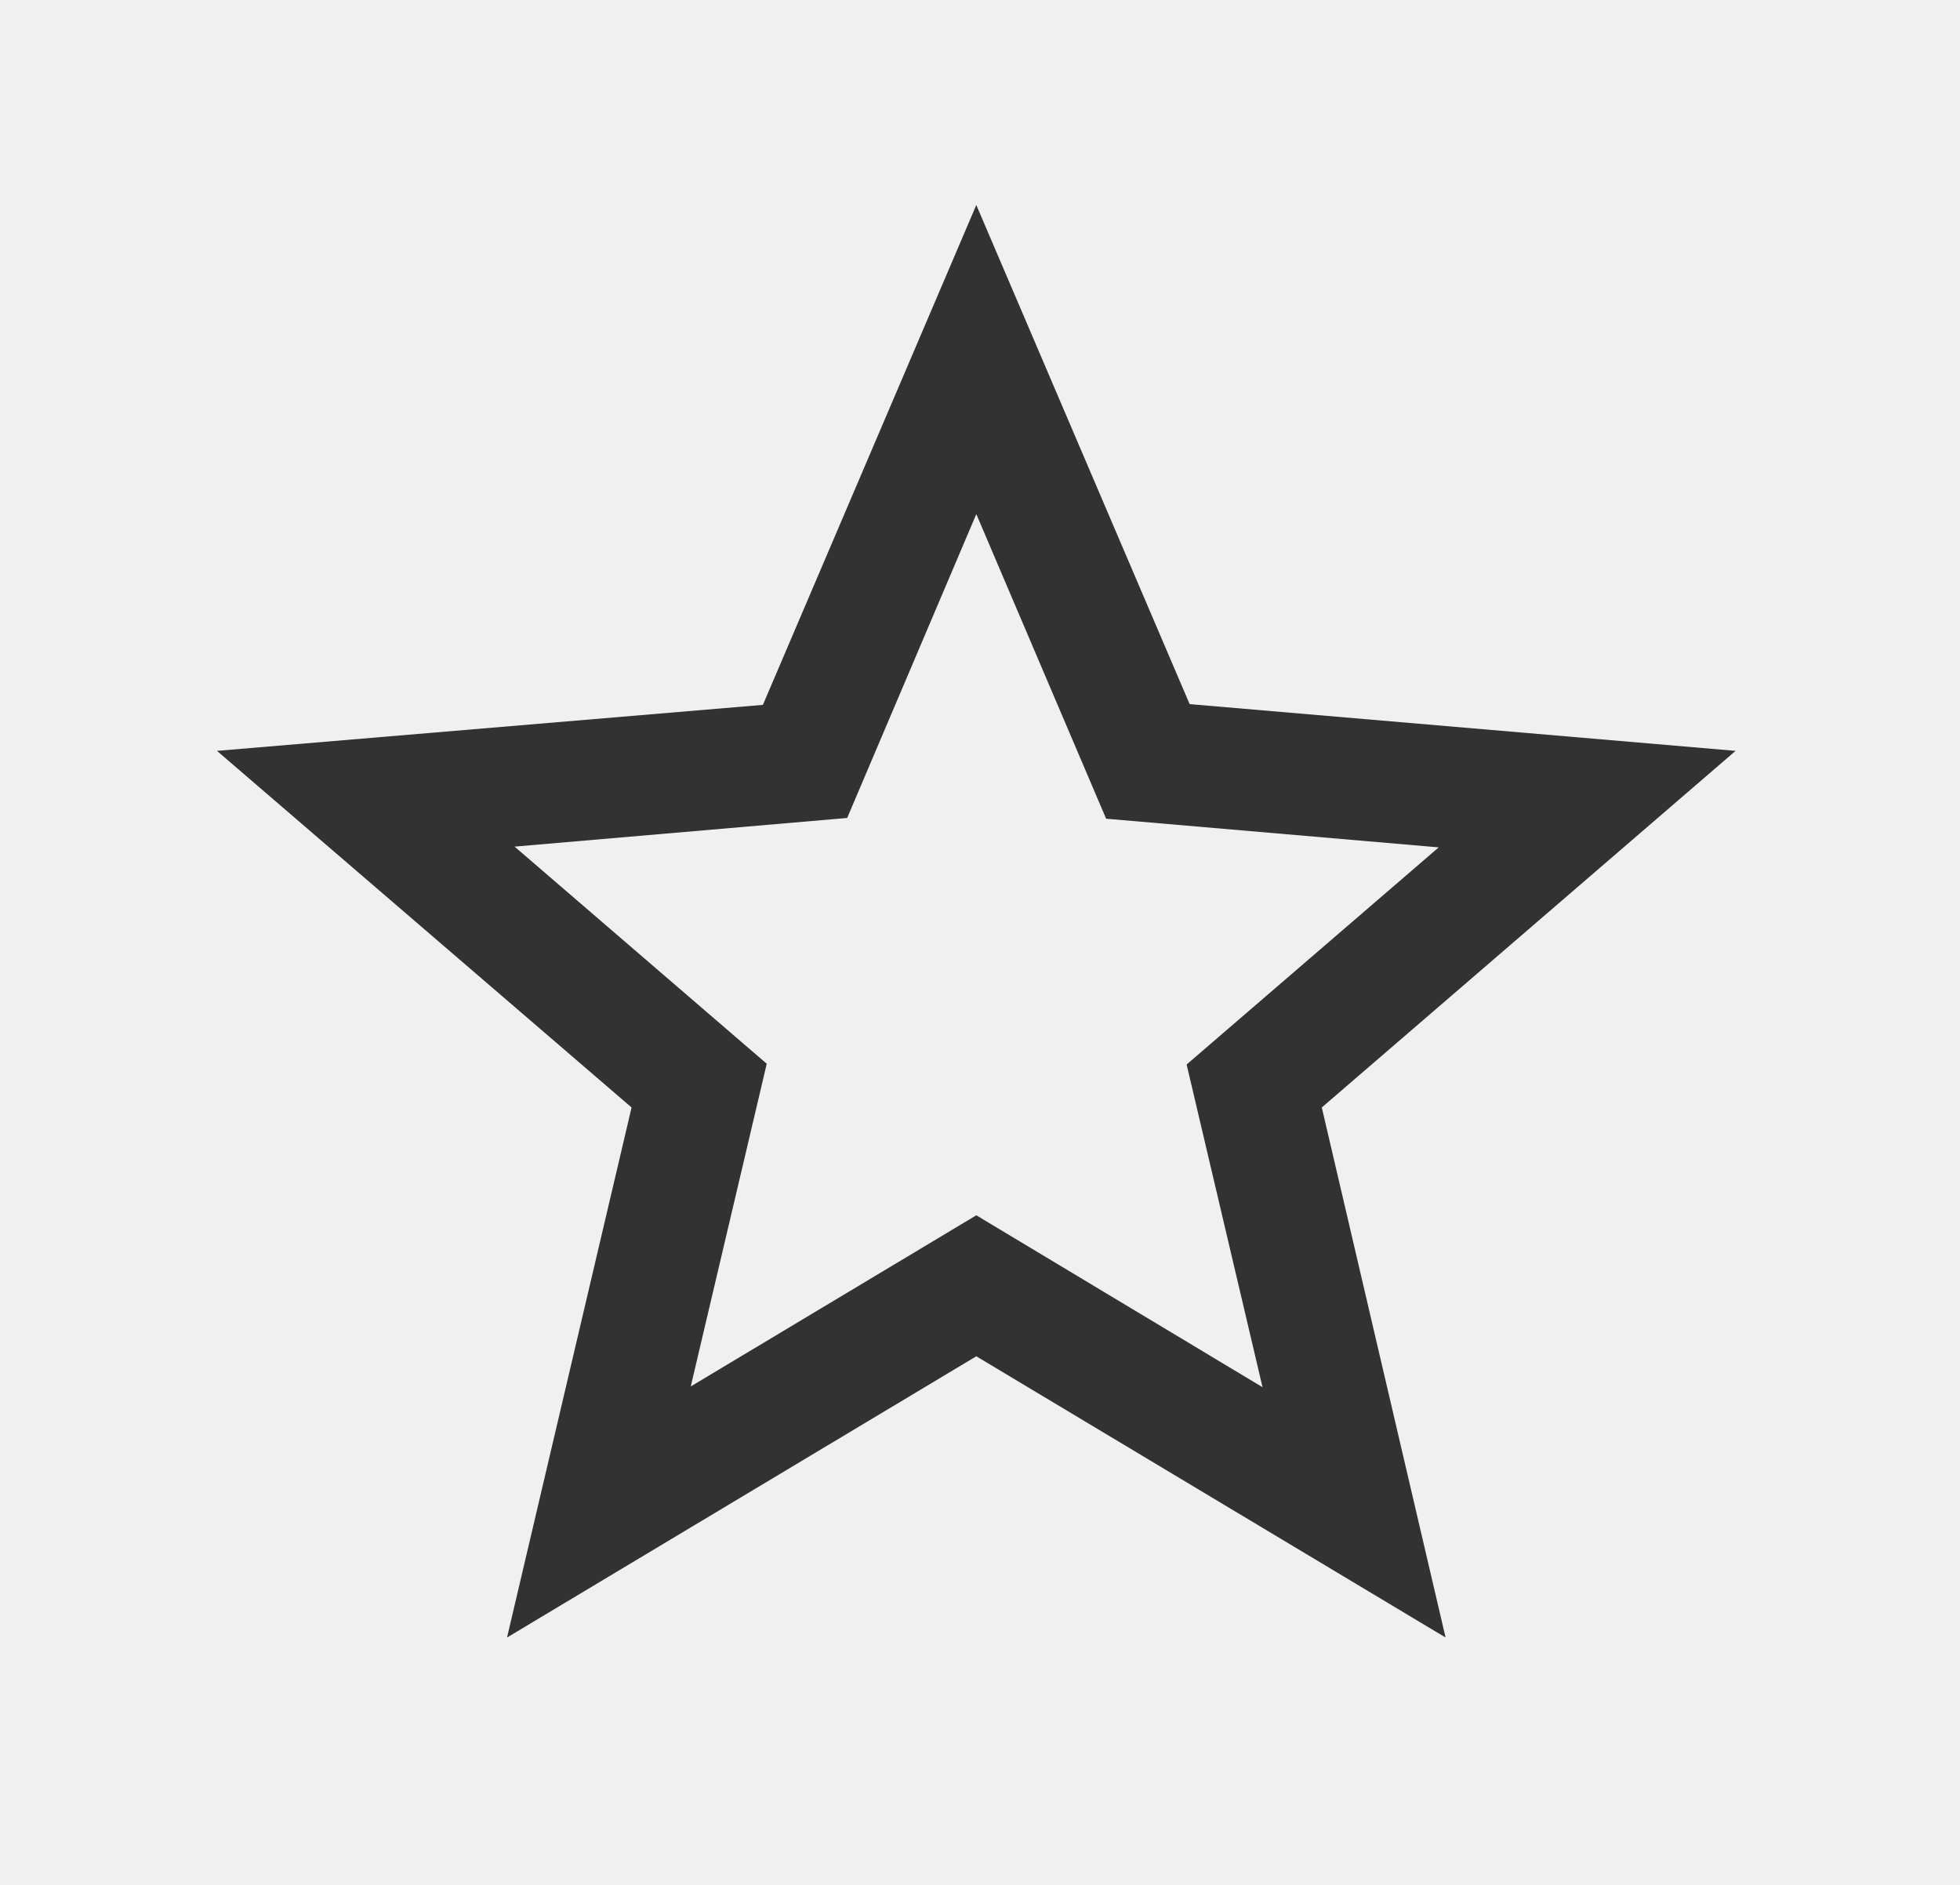
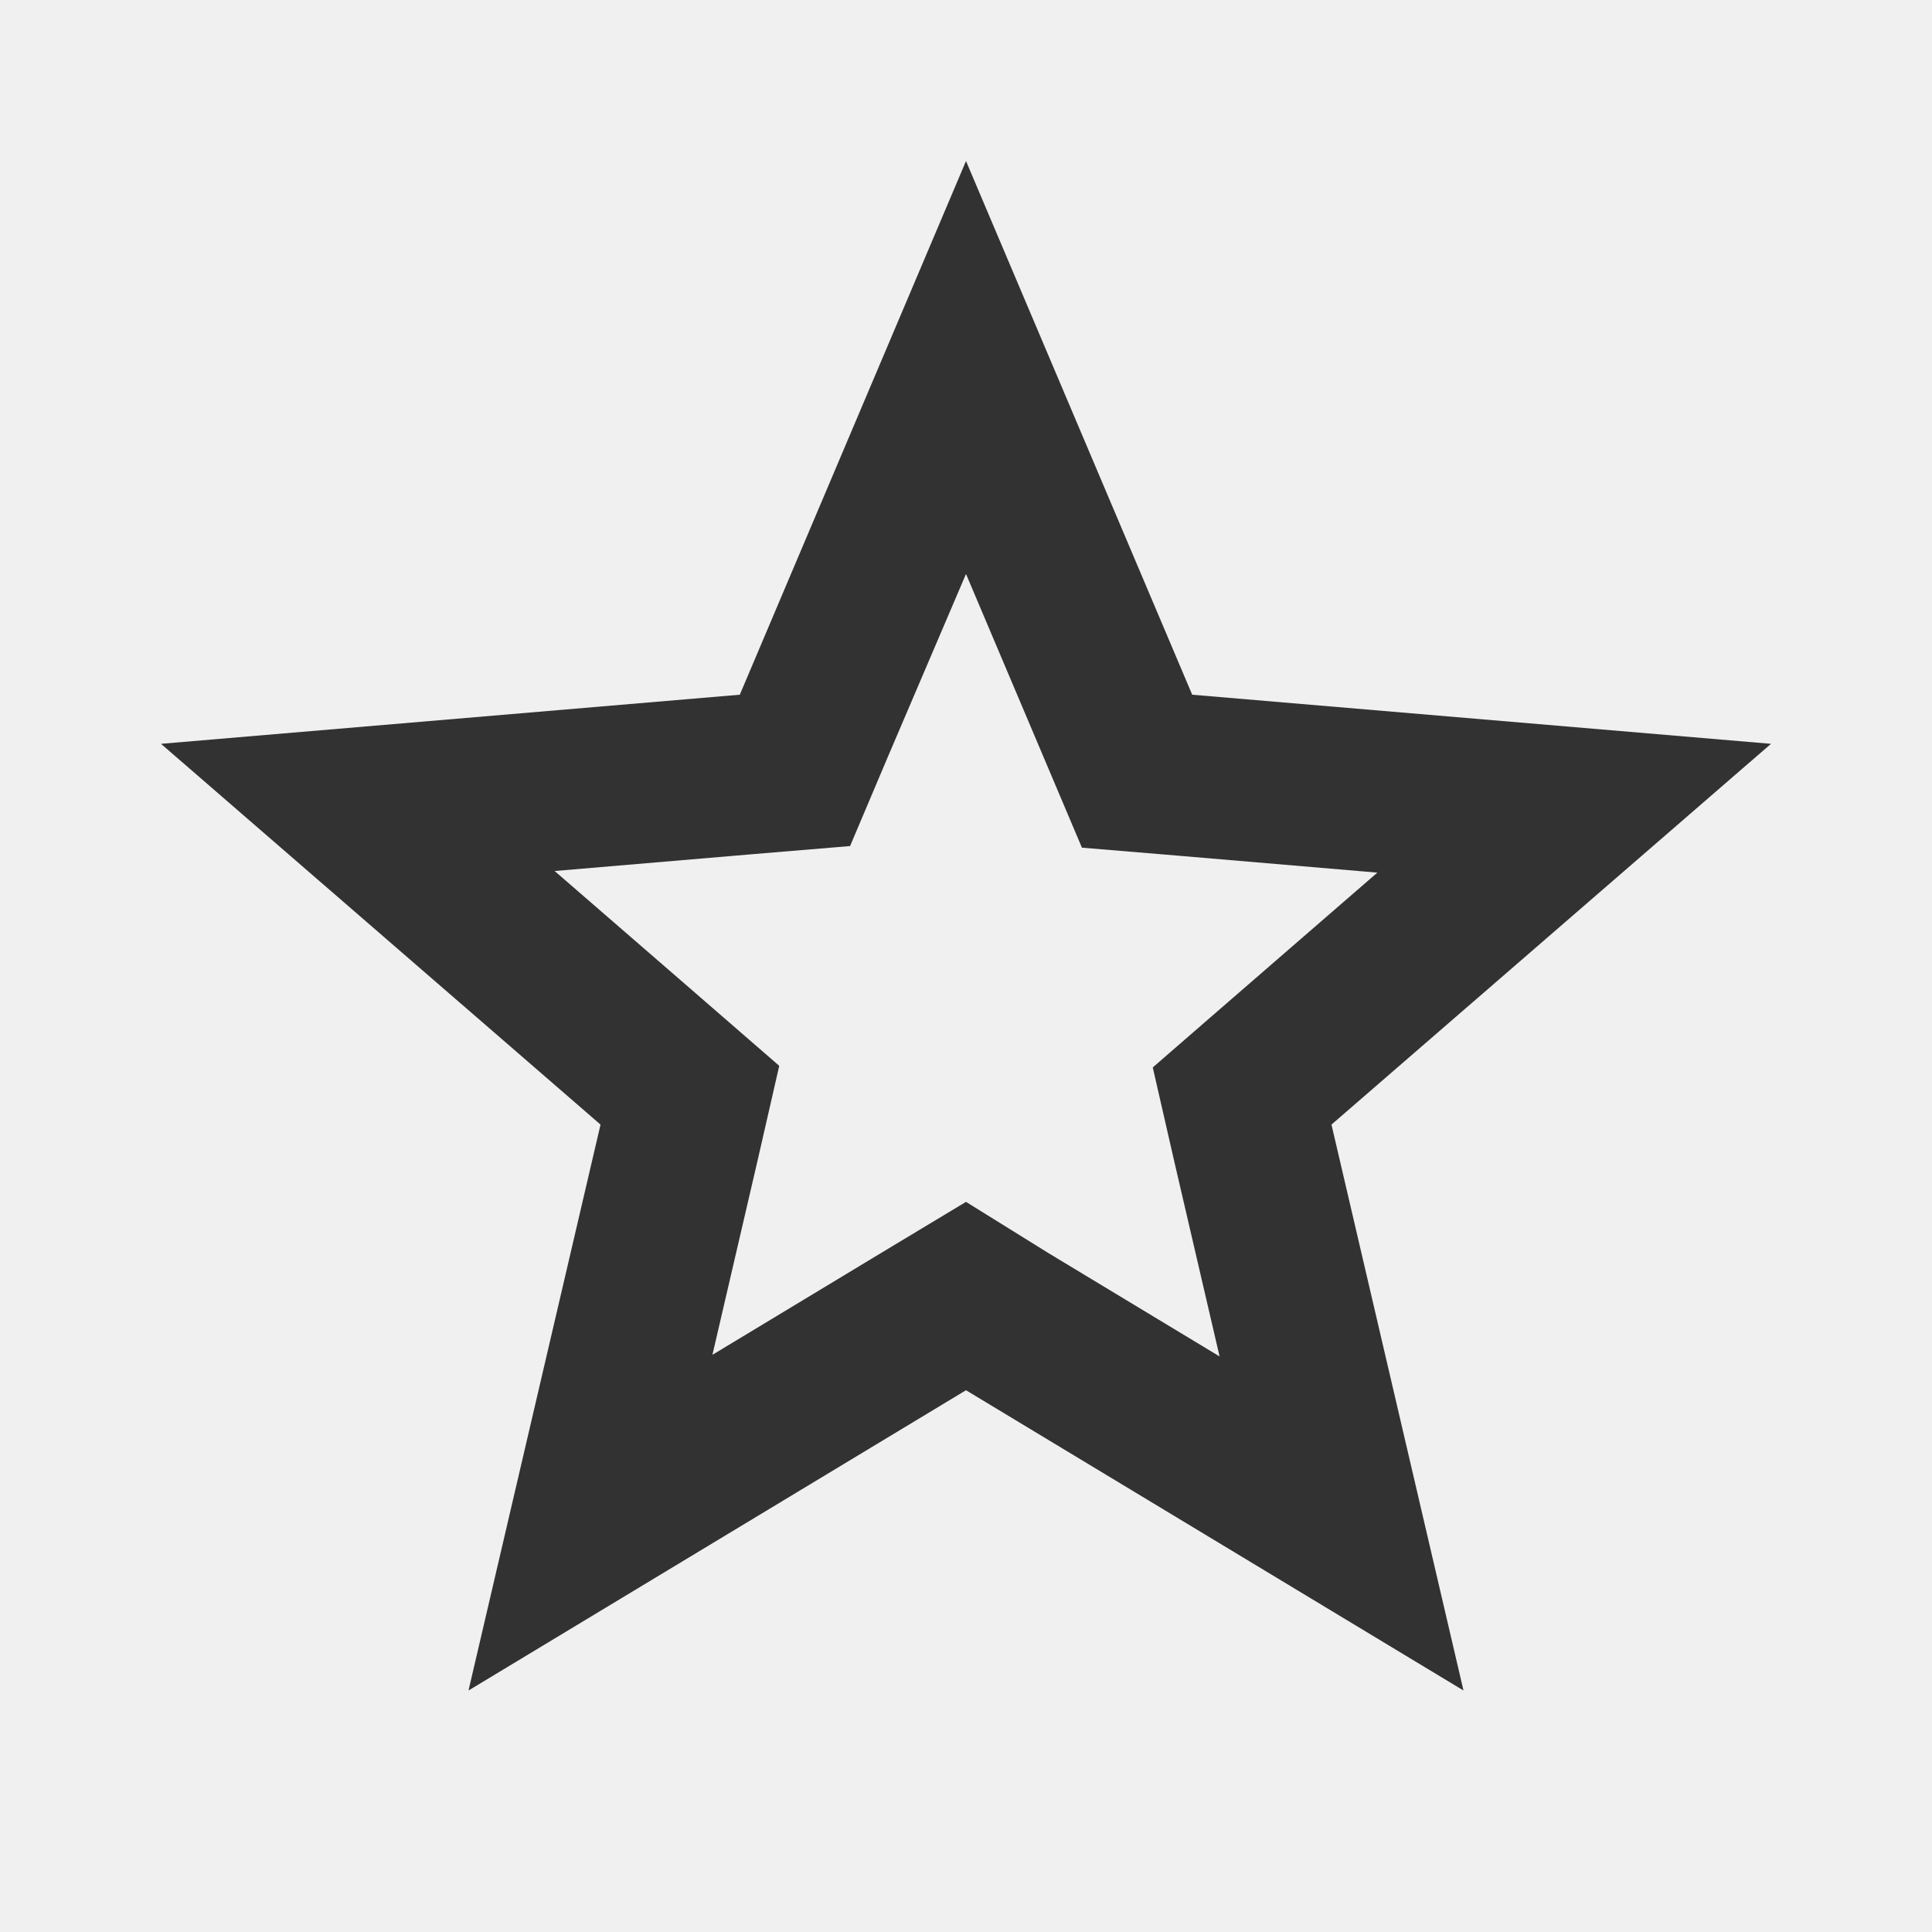
- <svg xmlns="http://www.w3.org/2000/svg" width="26" height="25" viewBox="0 0 26 25" fill="none">
-   <g clip-path="url(#clip0_556_184)">
-     <path d="M23.023 9.959L15.781 9.339L12.951 2.719L10.12 9.349L2.878 9.959L8.378 14.689L6.726 21.719L12.951 17.989L19.176 21.719L17.534 14.689L23.023 9.959ZM12.951 16.119L9.163 18.389L10.171 14.109L6.826 11.229L11.238 10.849L12.951 6.819L14.673 10.859L19.085 11.239L15.741 14.119L16.748 18.399L12.951 16.119Z" fill="#323232" />
-   </g>
-   <defs>
-     <clipPath id="clip0_556_184">
-       <rect width="24.174" height="24" fill="white" transform="translate(0.863281 0.719299)" />
-     </clipPath>
-   </defs>
+ <svg xmlns="http://www.w3.org/2000/svg" width="24" height="24" viewBox="0 0 24 24" fill="none">
+   <path d="M12 7.13L12.97 9.42L13.44 10.53L14.64 10.63L17.11 10.84L15.23 12.47L14.32 13.26L14.59 14.44L15.15 16.85L13.03 15.57L12 14.93L10.97 15.55L8.85 16.83L9.41 14.42L9.68 13.24L8.77 12.45L6.89 10.82L9.36 10.61L10.56 10.51L11.03 9.4L12 7.13ZM12 2L9.19 8.63L2 9.24L7.46 13.97L5.82 21L12 17.27L18.18 21L16.54 13.97L22 9.24L14.81 8.63L12 2Z" fill="#323232" />
</svg>
